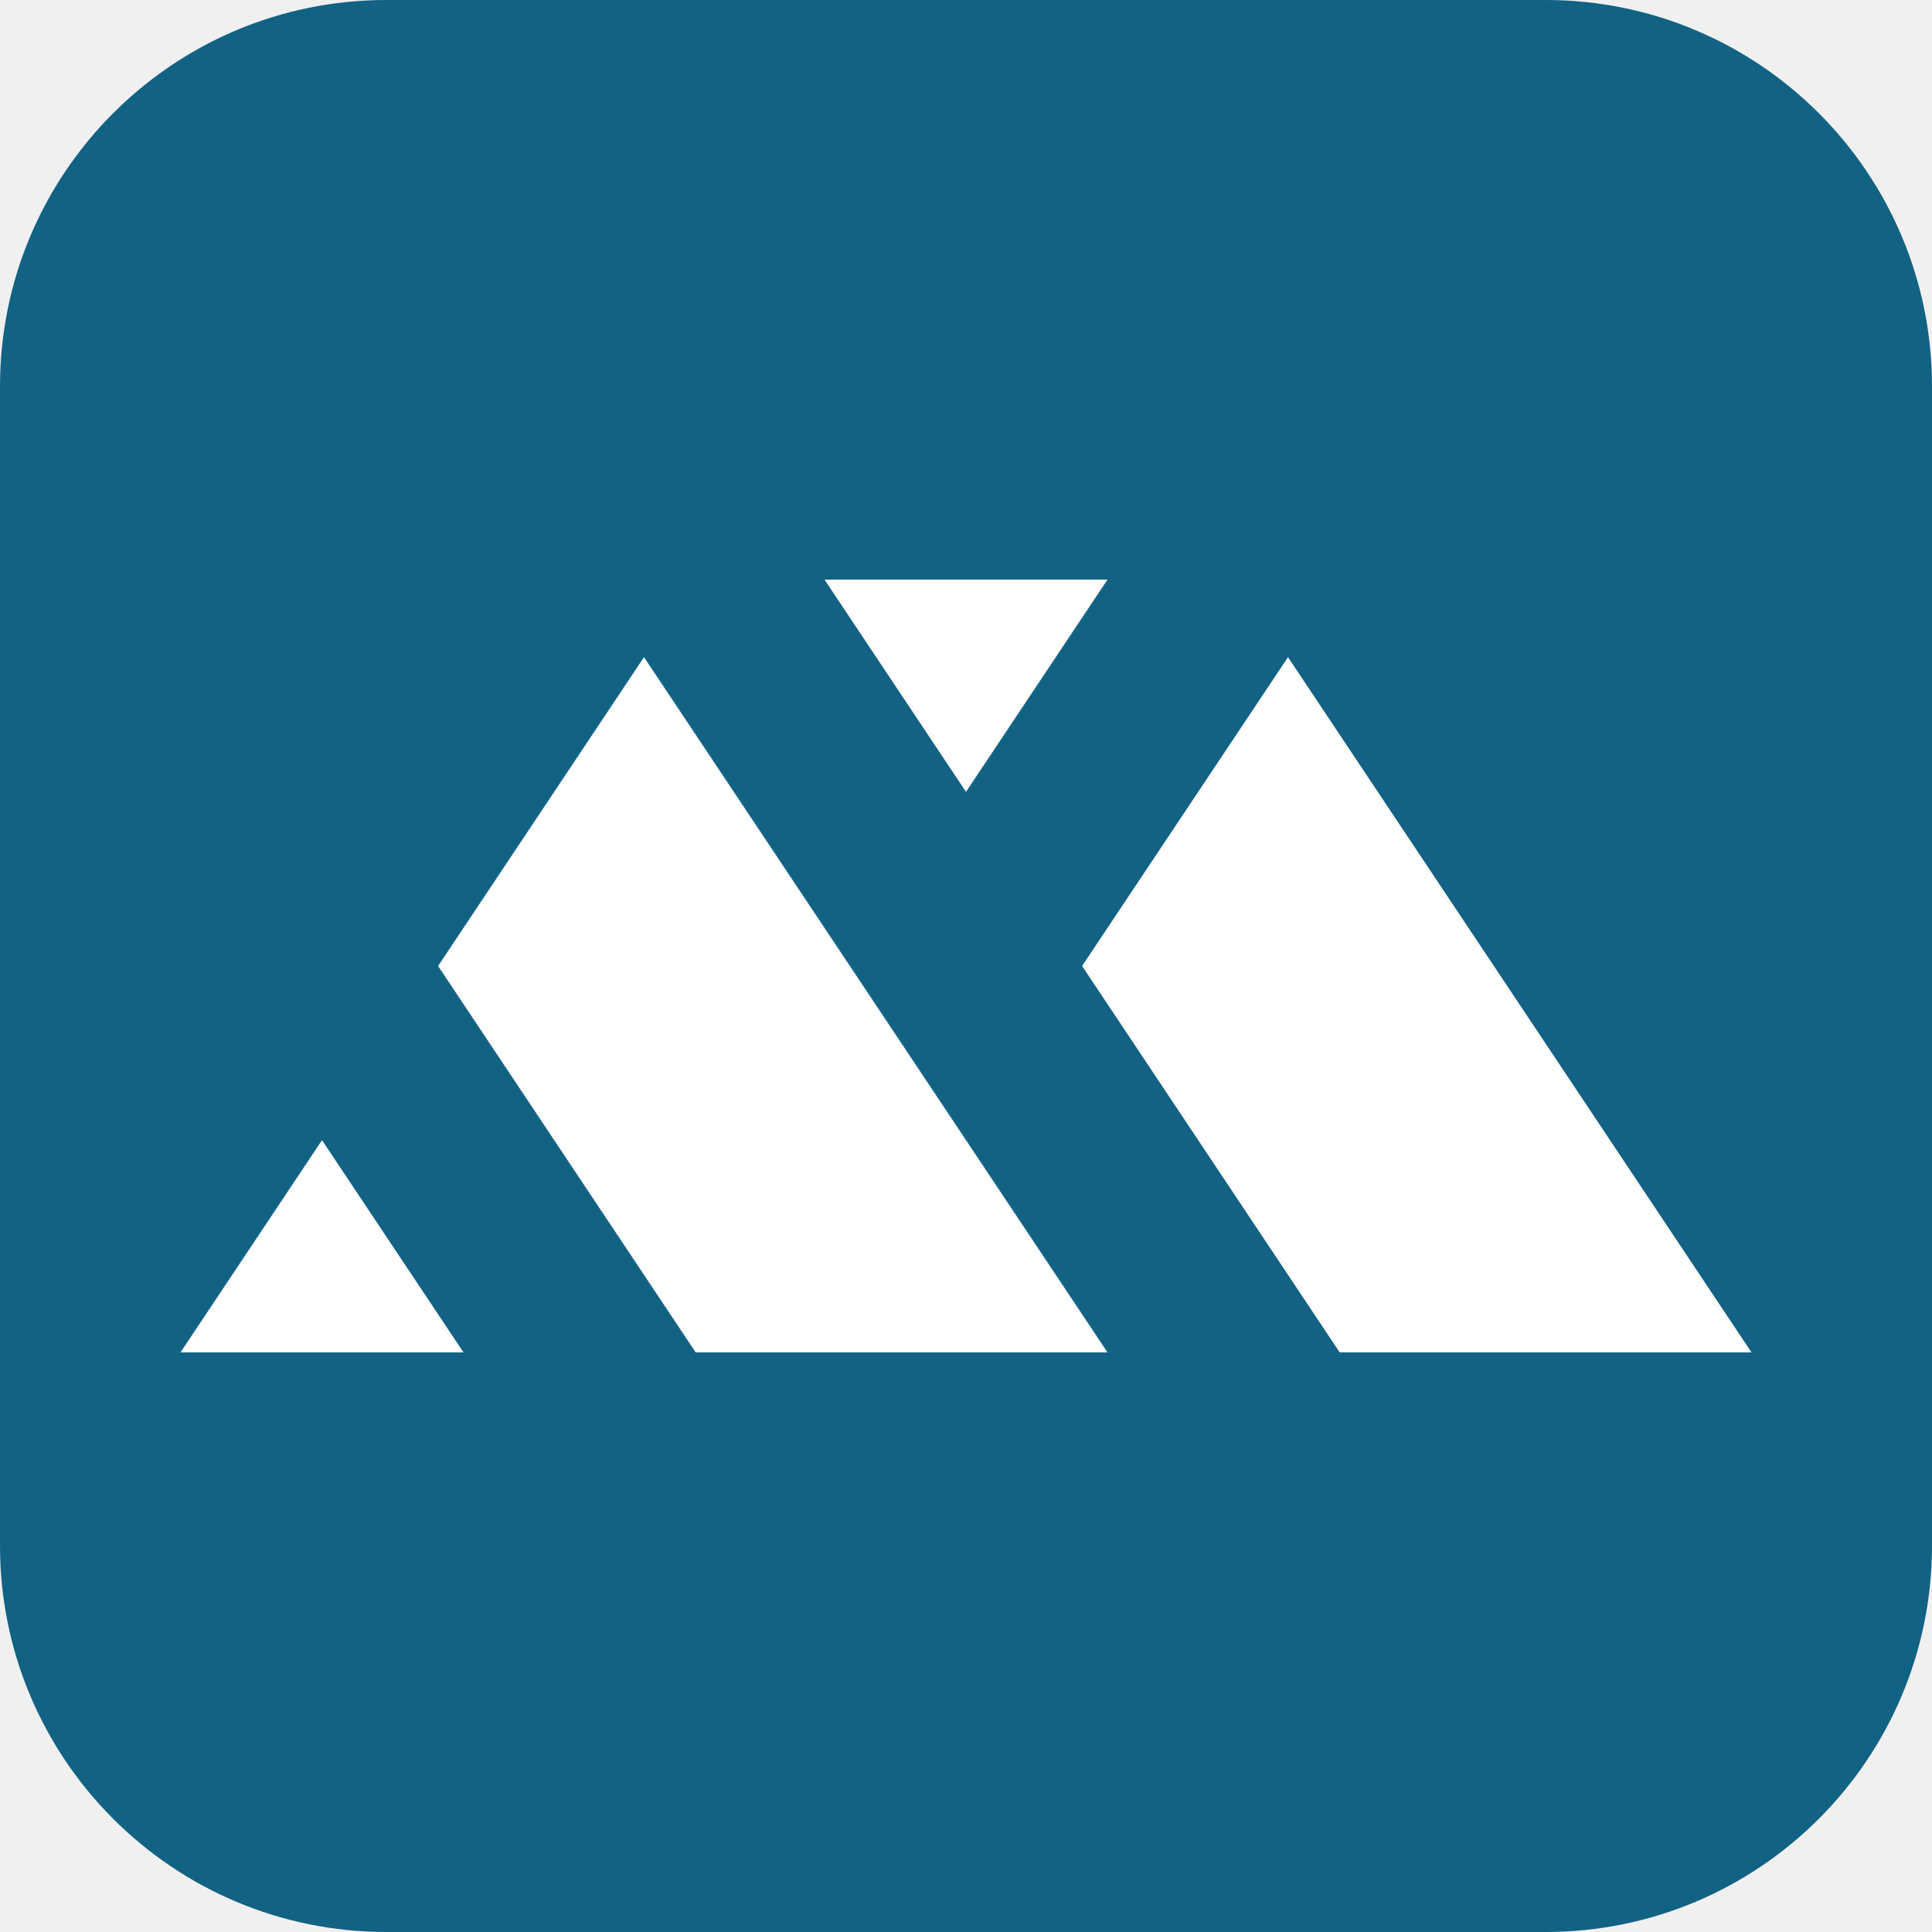
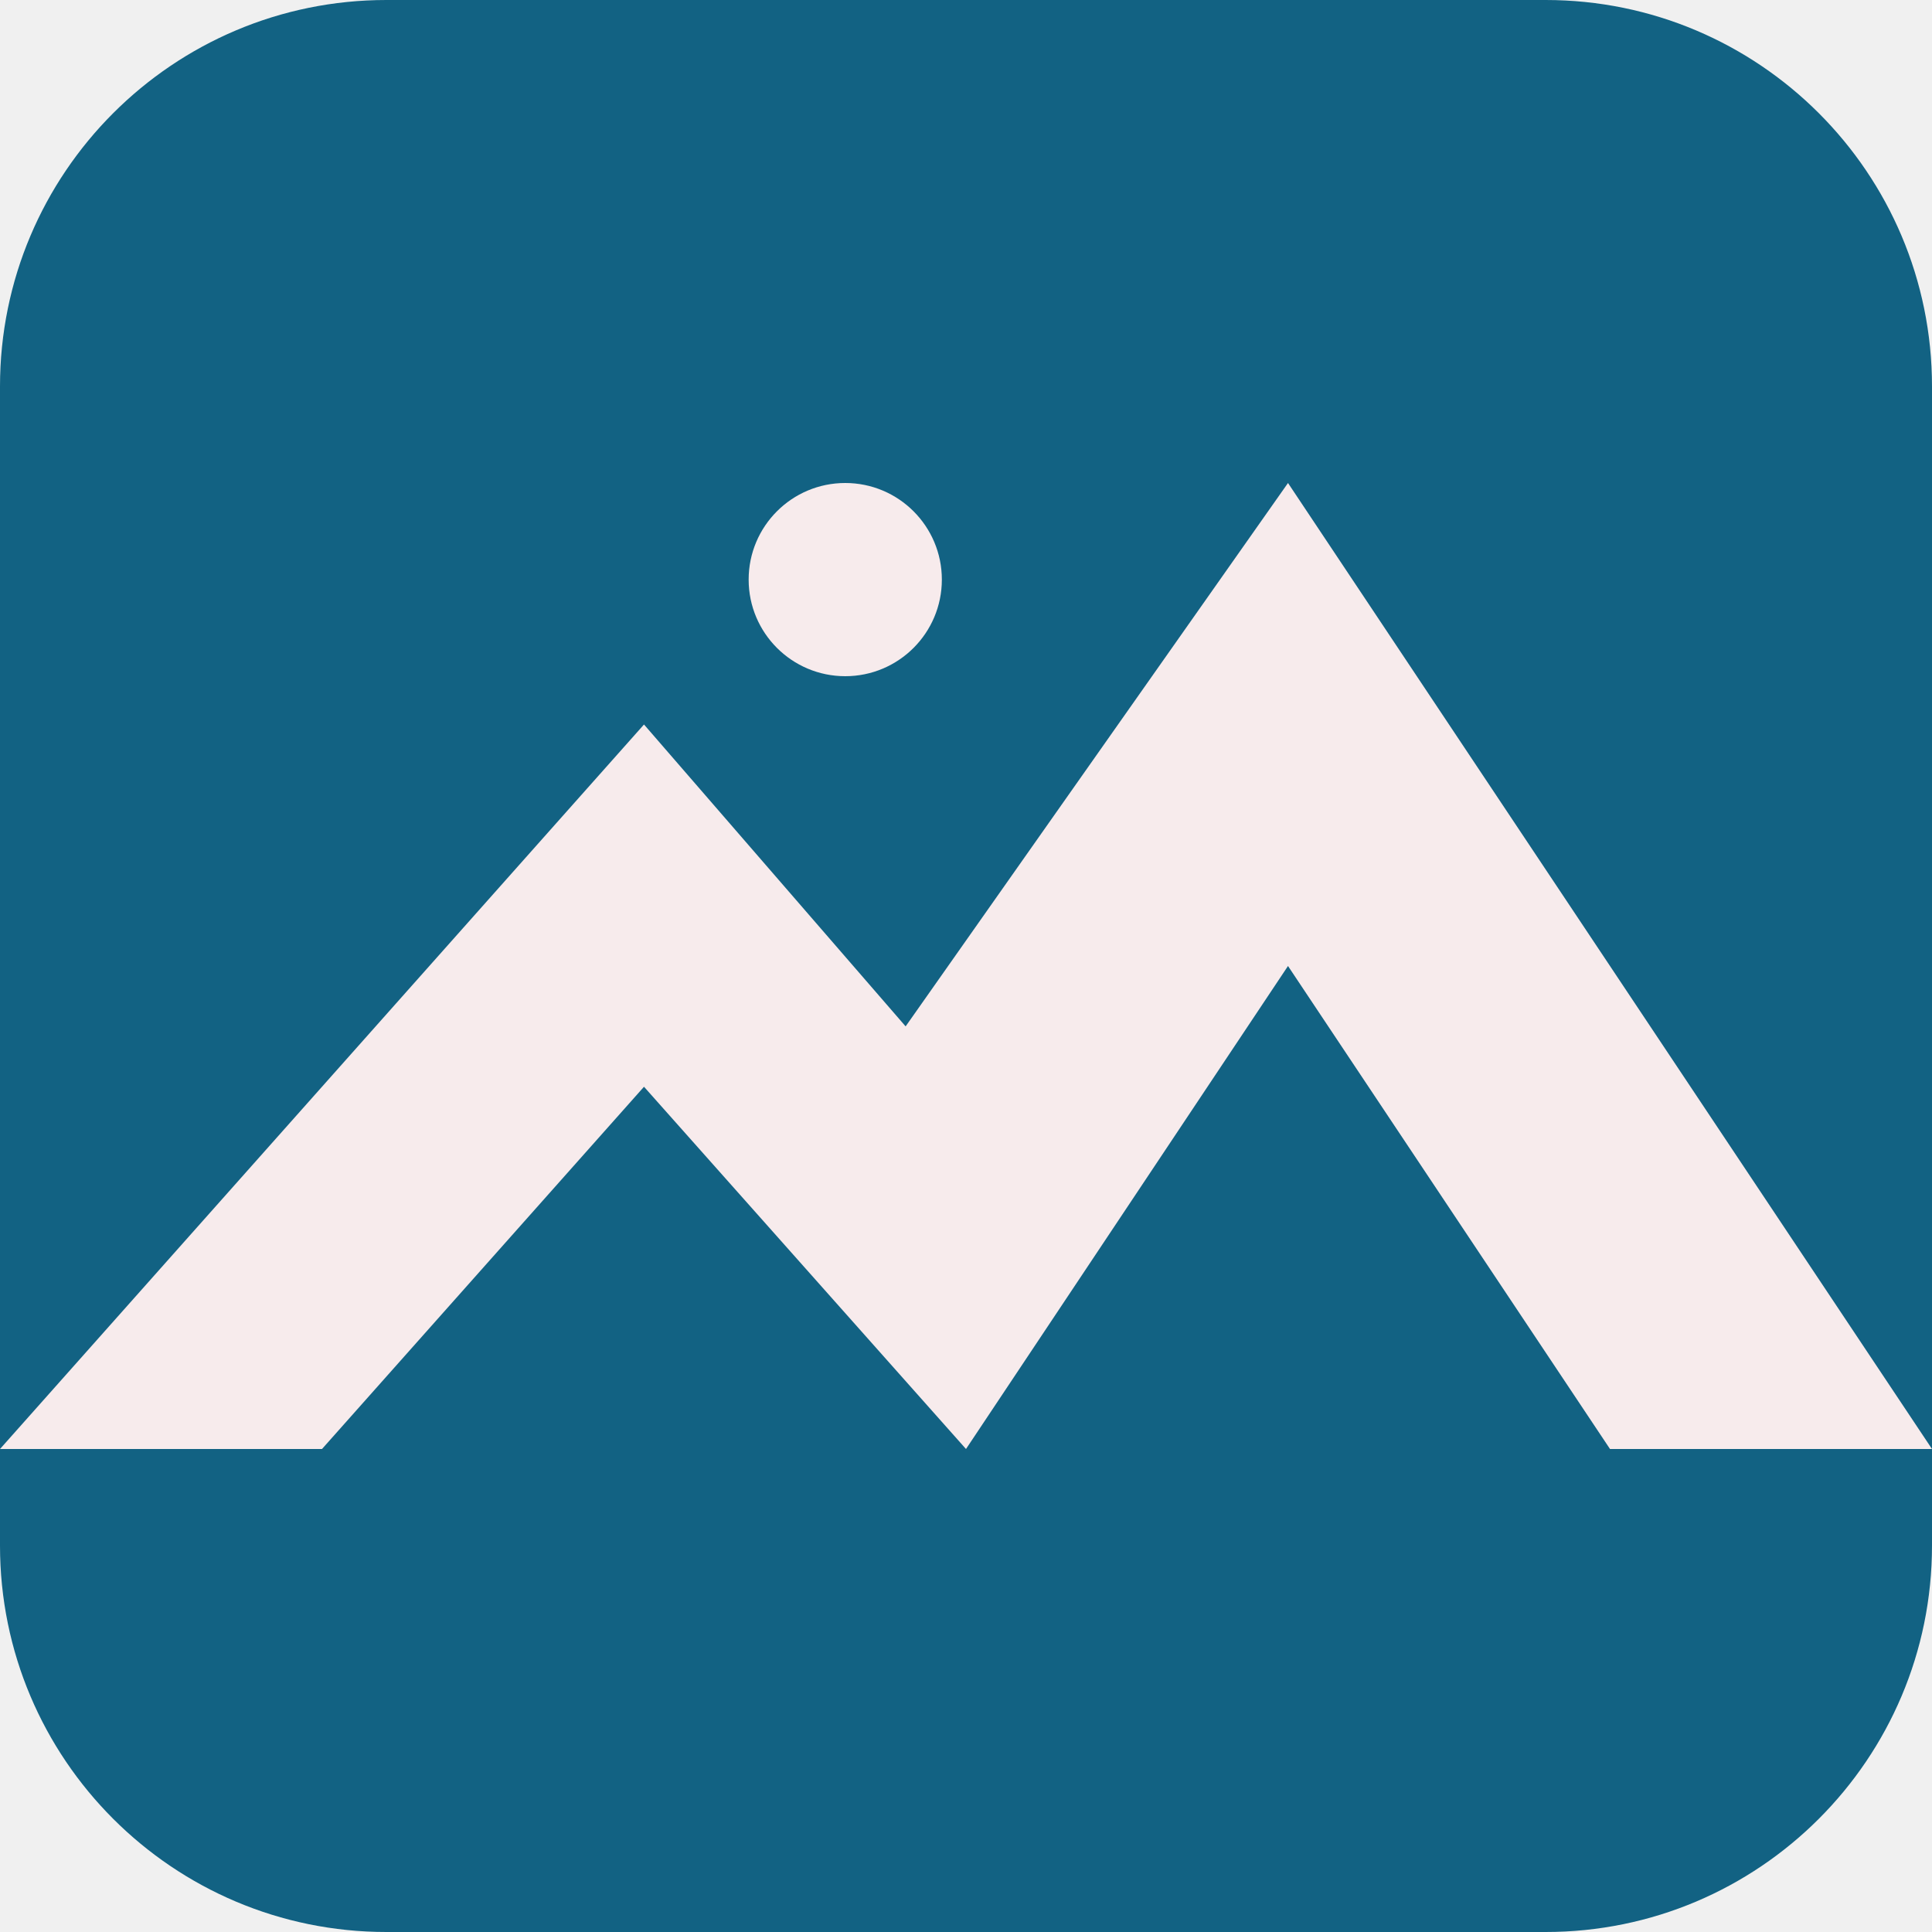
<svg xmlns="http://www.w3.org/2000/svg" width="480px" height="480px" fill="none" viewBox="0 0 480 480" owner="Martin (M.M.C.K.) Kaptein" version="1.1">
  <rect x="0" y="0" width="480" height="480" fill="#126283" rx="96" />
  <g transform="translate(240,240)">
-     <mask id="mask">
-       <path d="M -240 120 L -80 -120 L 0 0 L 80 -120 L 240 120 L -240 120 M -80 -120 L 80 -120 L 0 0 M -80 120 L -160 0 M 80 120 L 0 0 Z" stroke-width="48" stroke="black" fill="white" />
-     </mask>
-     <g mask="url(#mask)">
-       <path d="M -240 120 L -80 -120 L 0 0 L 80 -120 L 240 120 L -240 120 M -80 -120 L 80 -120 L 0 0 M -80 120 L -160 0 M 80 120 L 0 0 Z" stroke-width="48" fill="#ffffff" />
-     </g>
+     <path d="M -15 15 L 80 -120 L 240 120 L 160 120 L 80 0 L 0 120 L -80 30 L -160 120 L -240 120 L -80 -60 L -15 15" stroke-width="0" fill="#F7EBEC" />
+     <circle cx="-30" cy="-96" r="24" fill="#F7EBEC" />
  </g>
</svg>
